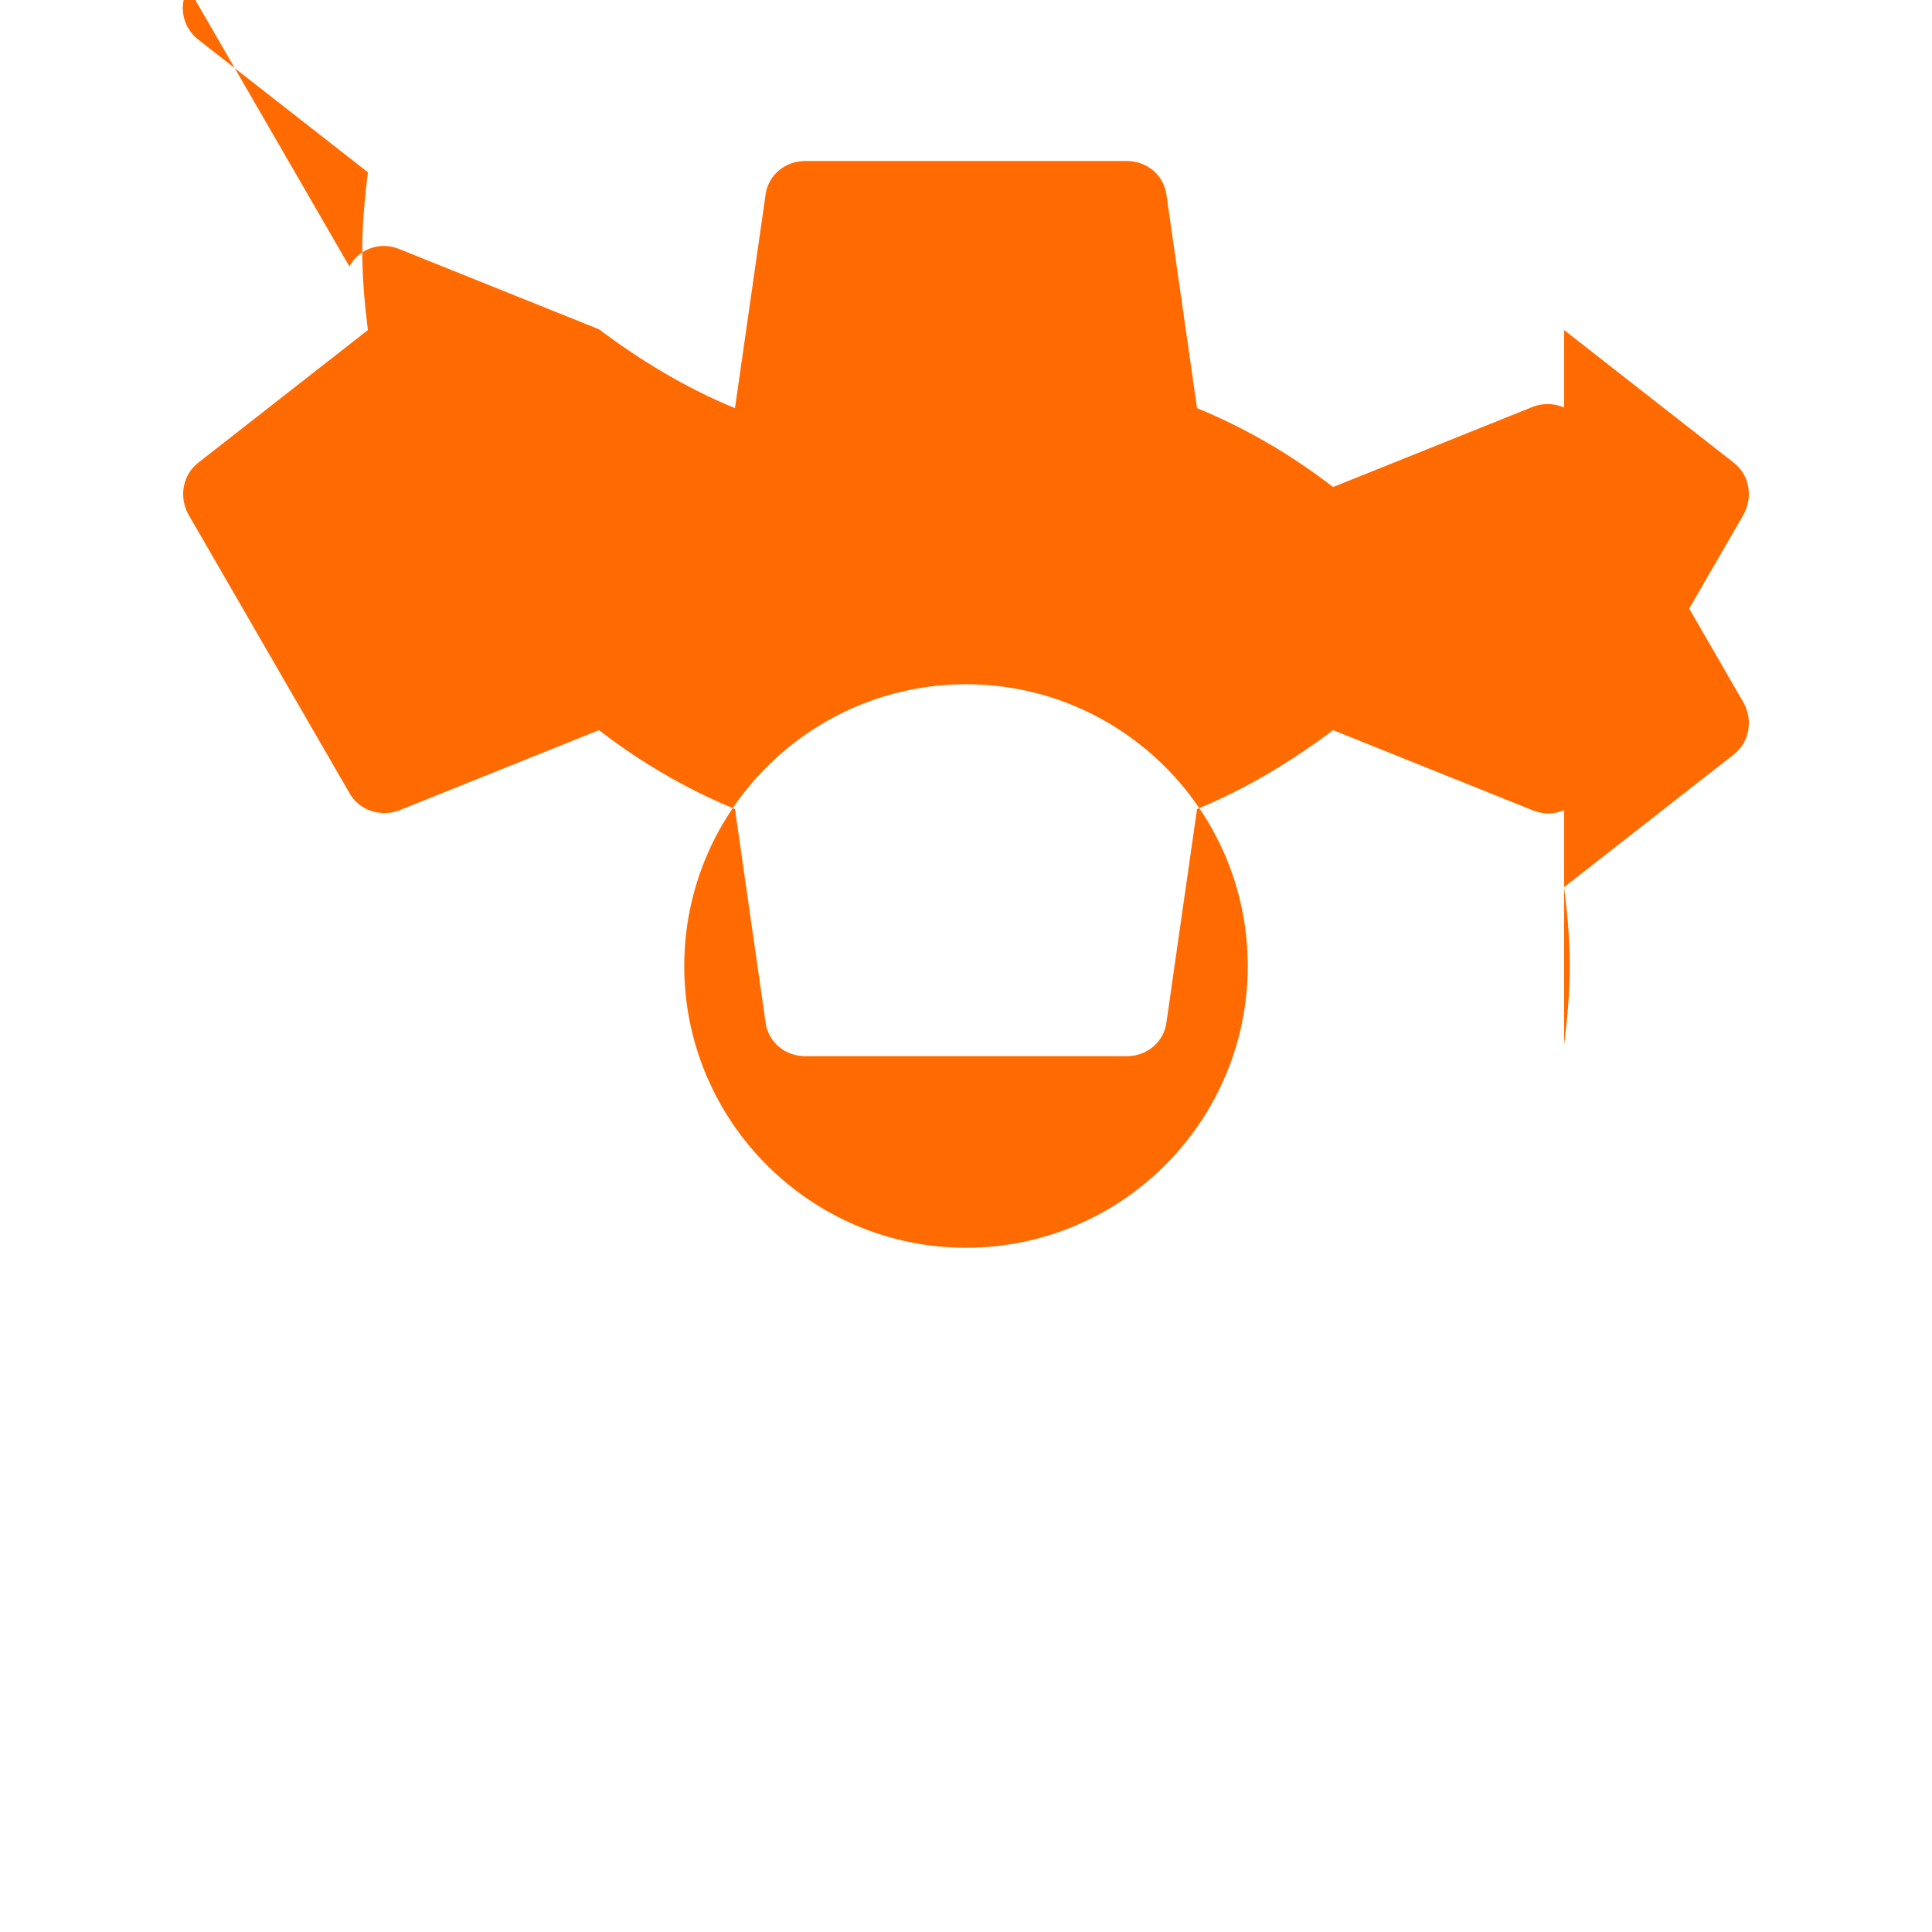
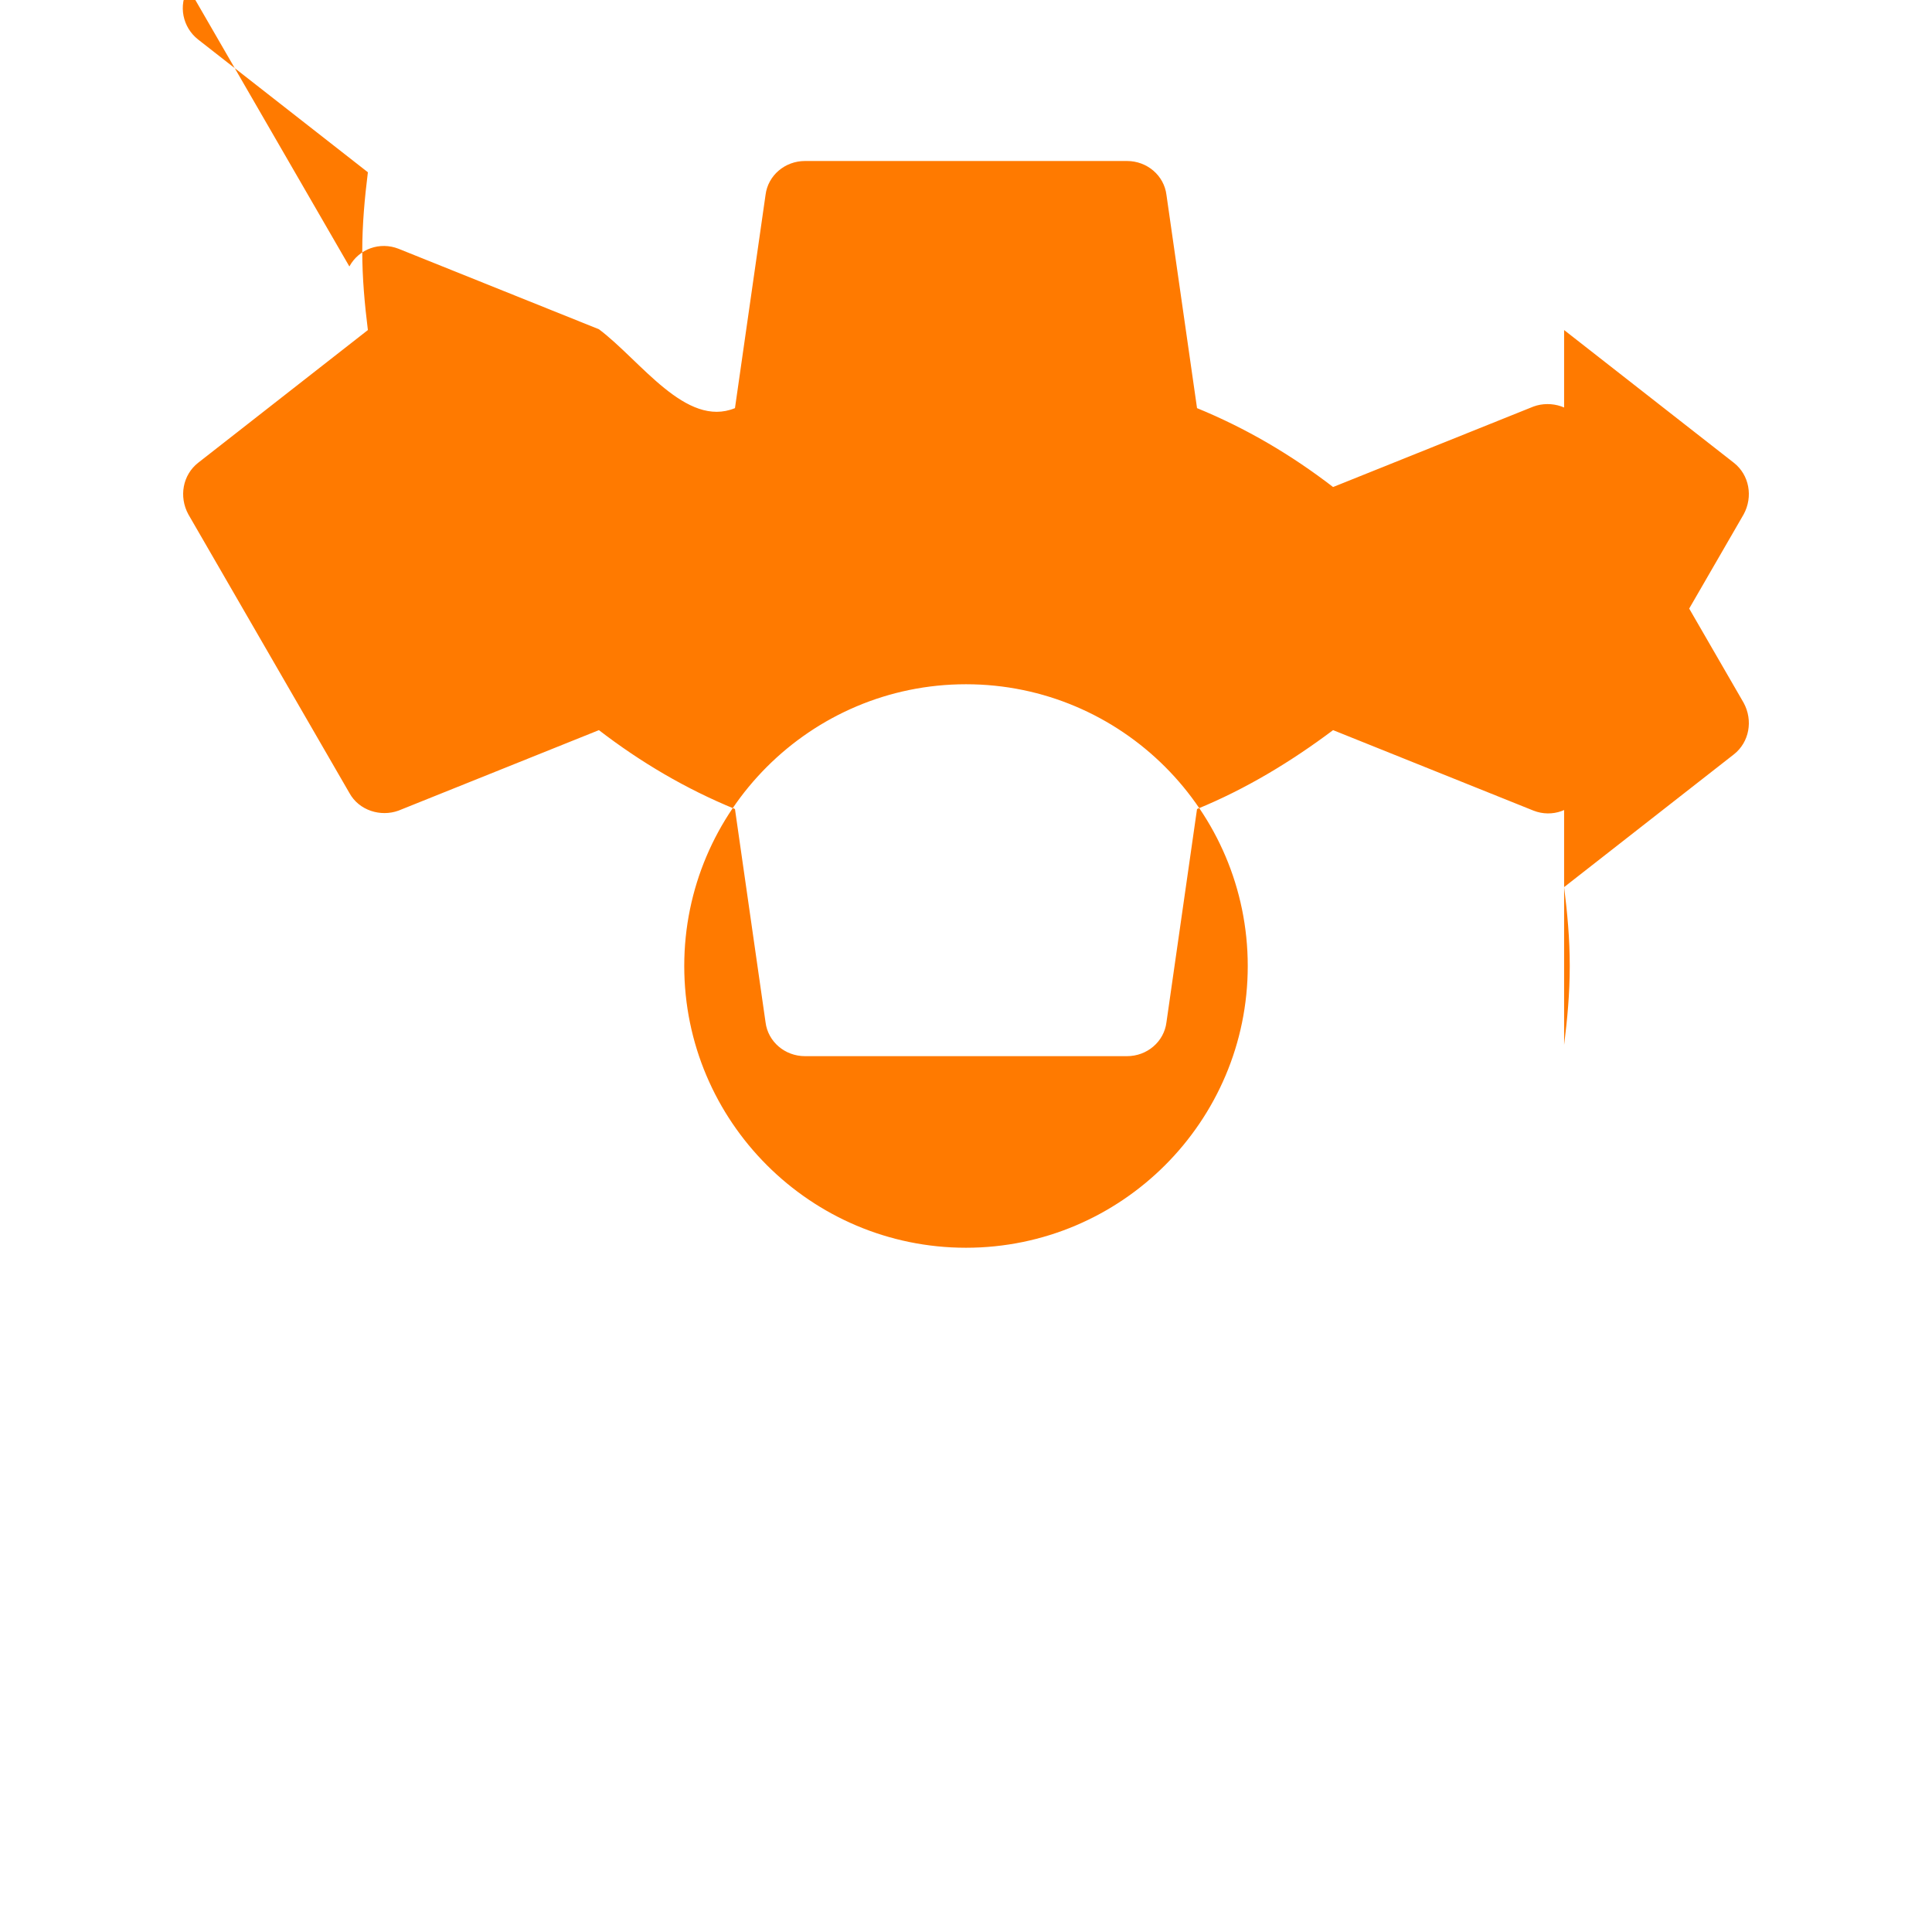
- <svg xmlns="http://www.w3.org/2000/svg" viewBox="0 0 24 24" fill="#FF6B00">
-   <path d="M19.43 12.98c.04-.32.07-.64.07-.98s-.03-.66-.07-.98l2.11-1.65c.19-.15.24-.42.12-.64l-2-3.46c-.12-.22-.39-.3-.61-.22l-2.49 1c-.52-.4-1.08-.73-1.69-.98l-.38-2.65C14.46 2.18 14.25 2 14 2h-4c-.25 0-.46.18-.49.42l-.38 2.65c-.61-.25-1.17-.59-1.69-.98l-2.49-1c-.23-.09-.49 0-.61.22l-2-3.46c-.13.22-.07.49.12.64l2.11 1.65c-.04.32-.07.65-.07.98s.03.66.07.98l-2.11 1.65c-.19.15-.24.42-.12.64l2 3.46c.12.22.39.3.61.22l2.49-1c.52.4 1.08.73 1.69.98l.38 2.65c.03.24.24.42.49.42h4c.25 0 .46-.18.49-.42l.38-2.65c.61-.25 1.17-.59 1.69-.98l2.49 1c.23.09.49 0 .61-.22l2-3.46c.12-.22.07-.49-.12-.64l-2.11-1.65zM12 15.5c-1.93 0-3.5-1.57-3.5-3.5s1.57-3.5 3.5-3.5 3.5 1.57 3.5 3.5-1.57 3.5-3.5 3.5z" />
+ <svg xmlns="http://www.w3.org/2000/svg" viewBox="0 0 24 24" fill="#FF7A00">
+   <path d="M19.43 12.98c.04-.32.07-.64.07-.98s-.03-.66-.07-.98l2.11-1.65c.19-.15.24-.42.12-.64l-2-3.46c-.12-.22-.39-.3-.61-.22l-2.49 1c-.52-.4-1.08-.73-1.69-.98l-.38-2.65C14.46 2.18 14.25 2 14 2h-4c-.25 0-.46.18-.49.42l-.38 2.65c-.61.25-1.17-.59-1.69-.98l-2.49-1c-.23-.09-.49 0-.61.22l-2-3.46c-.13.22-.07.49.12.64l2.11 1.65c-.04.32-.07.65-.07.98s.03.66.07.98l-2.11 1.65c-.19.15-.24.42-.12.64l2 3.46c.12.22.39.3.61.22l2.49-1c.52.4 1.08.73 1.69.98l.38 2.65c.03.24.24.42.49.42h4c.25 0 .46-.18.49-.42l.38-2.65c.61-.25 1.17-.59 1.69-.98l2.49 1c.23.09.49 0 .61-.22l2-3.46c.12-.22.07-.49-.12-.64l-2.11-1.65zM12 15.5c-1.93 0-3.5-1.57-3.5-3.5s1.57-3.5 3.5-3.5 3.5 1.57 3.5 3.5-1.57 3.5-3.5 3.5z" />
</svg>
